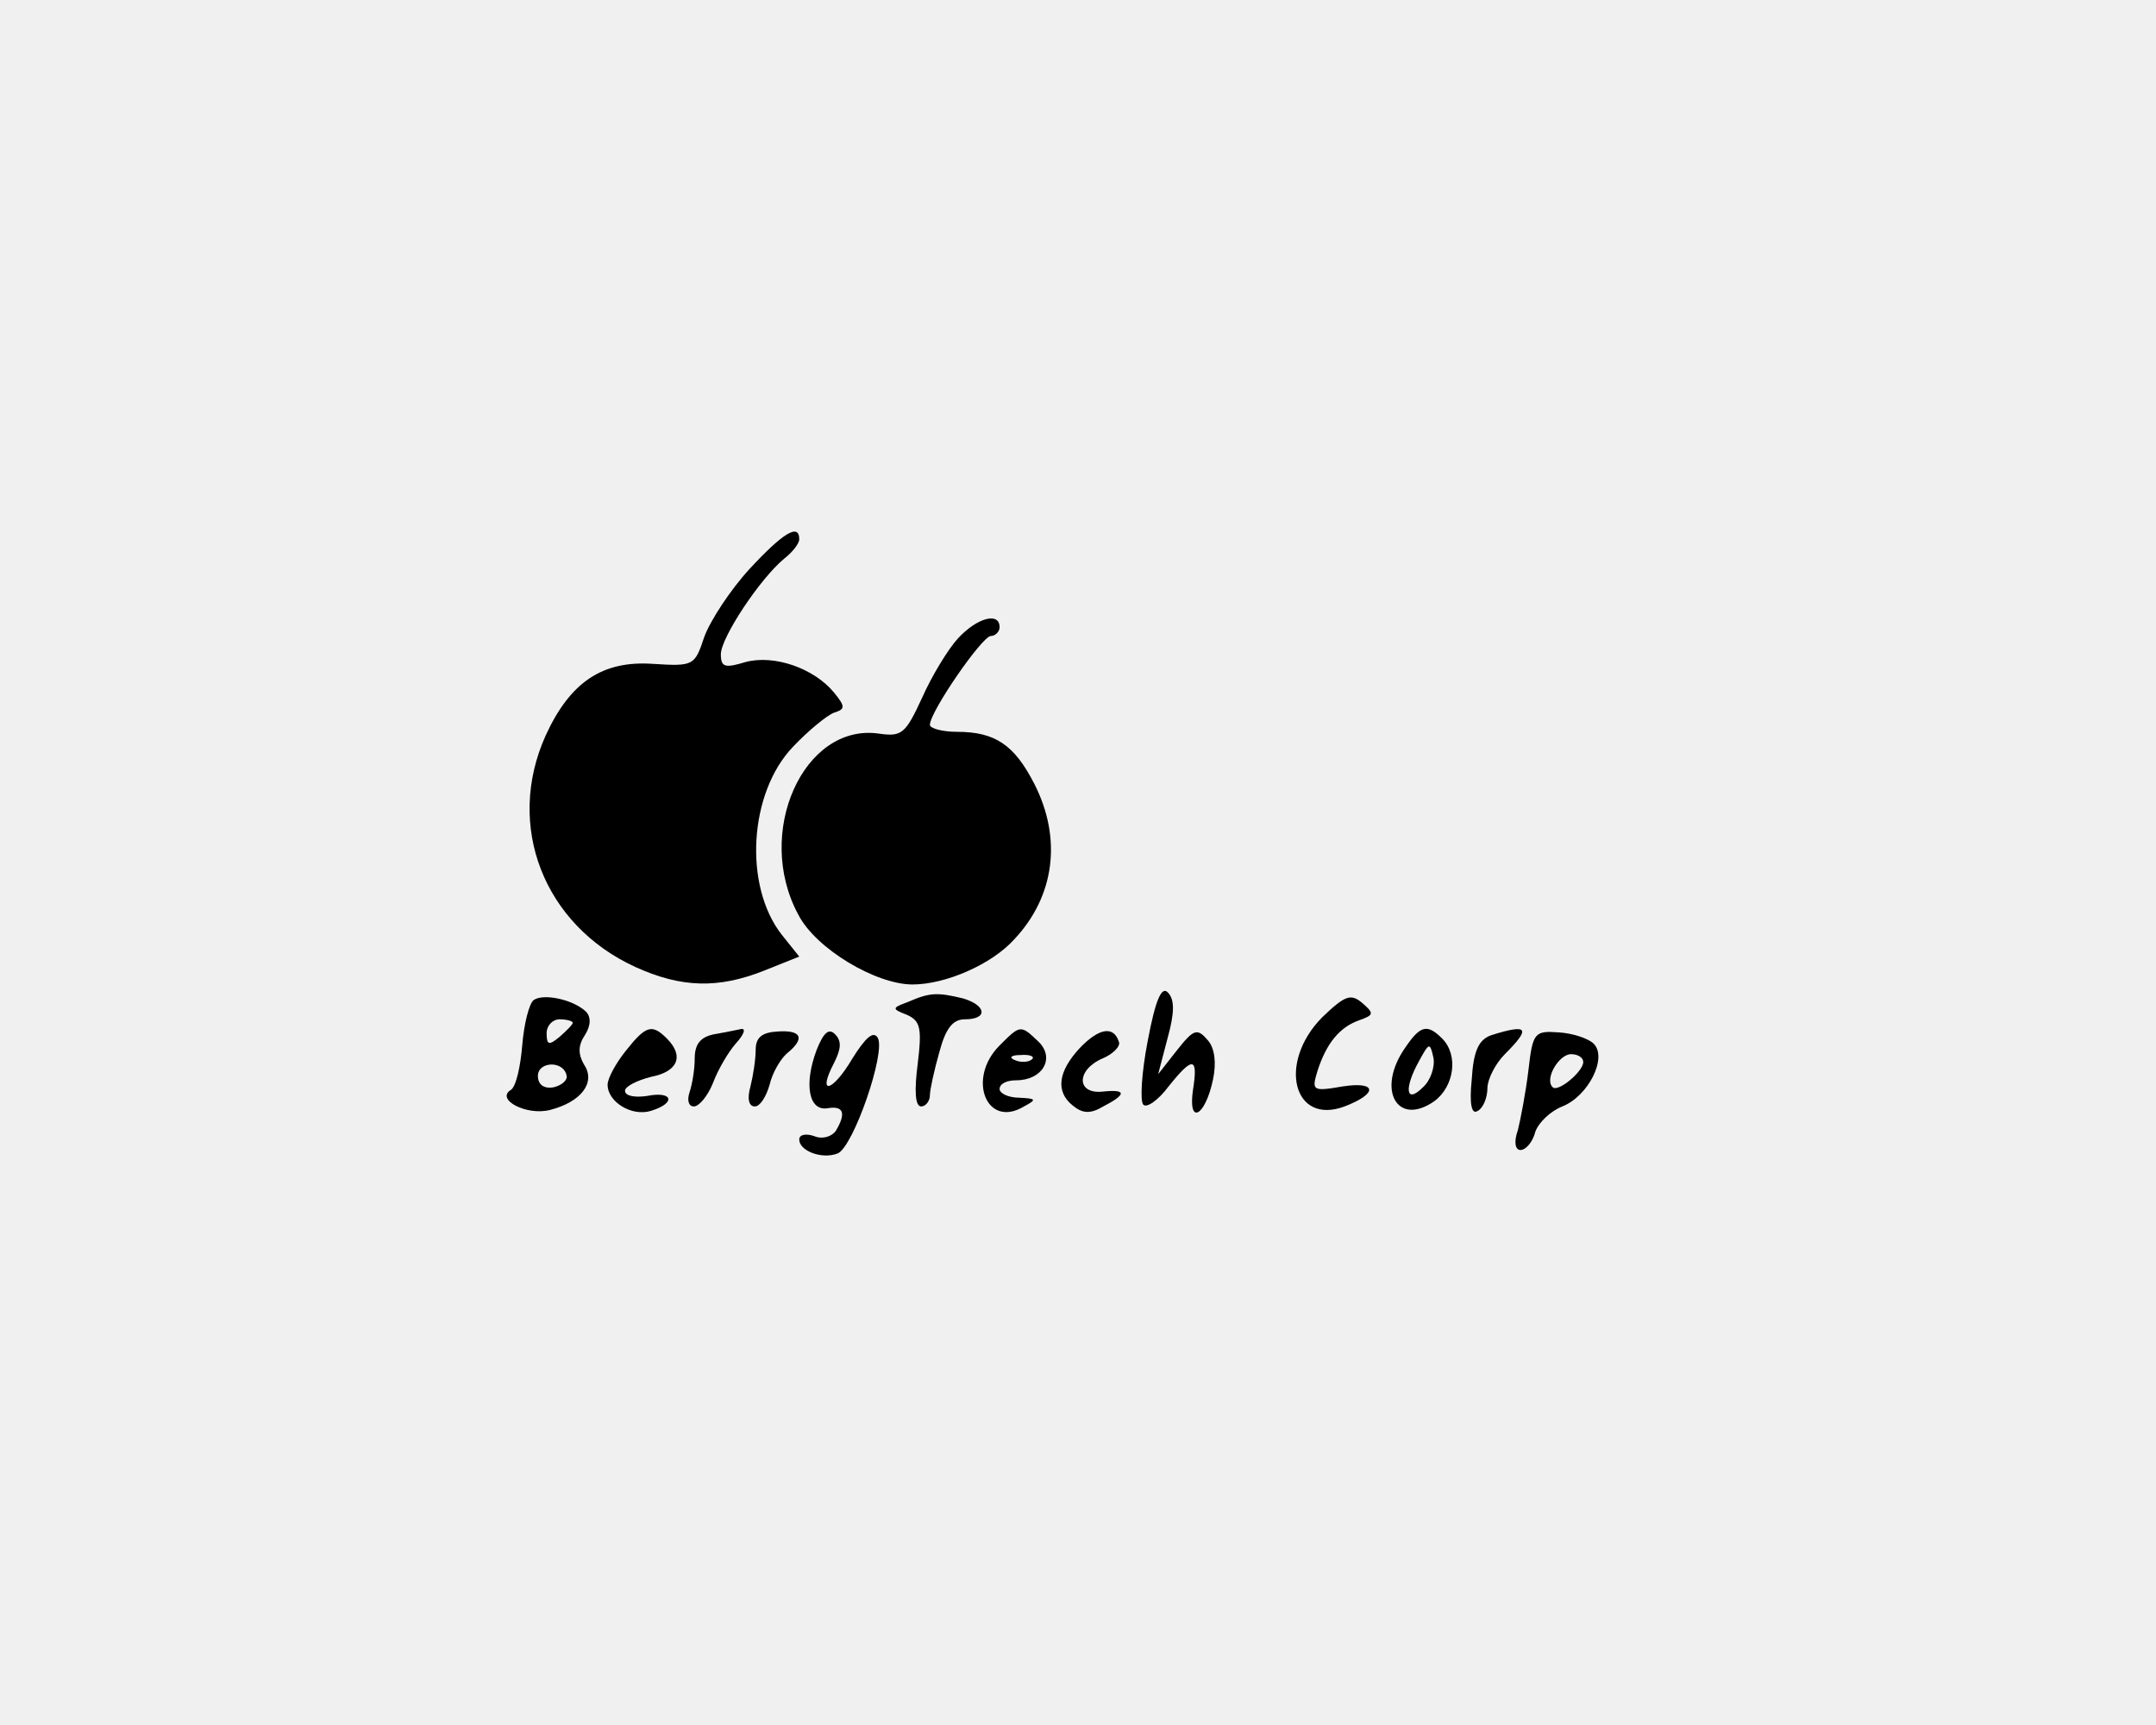
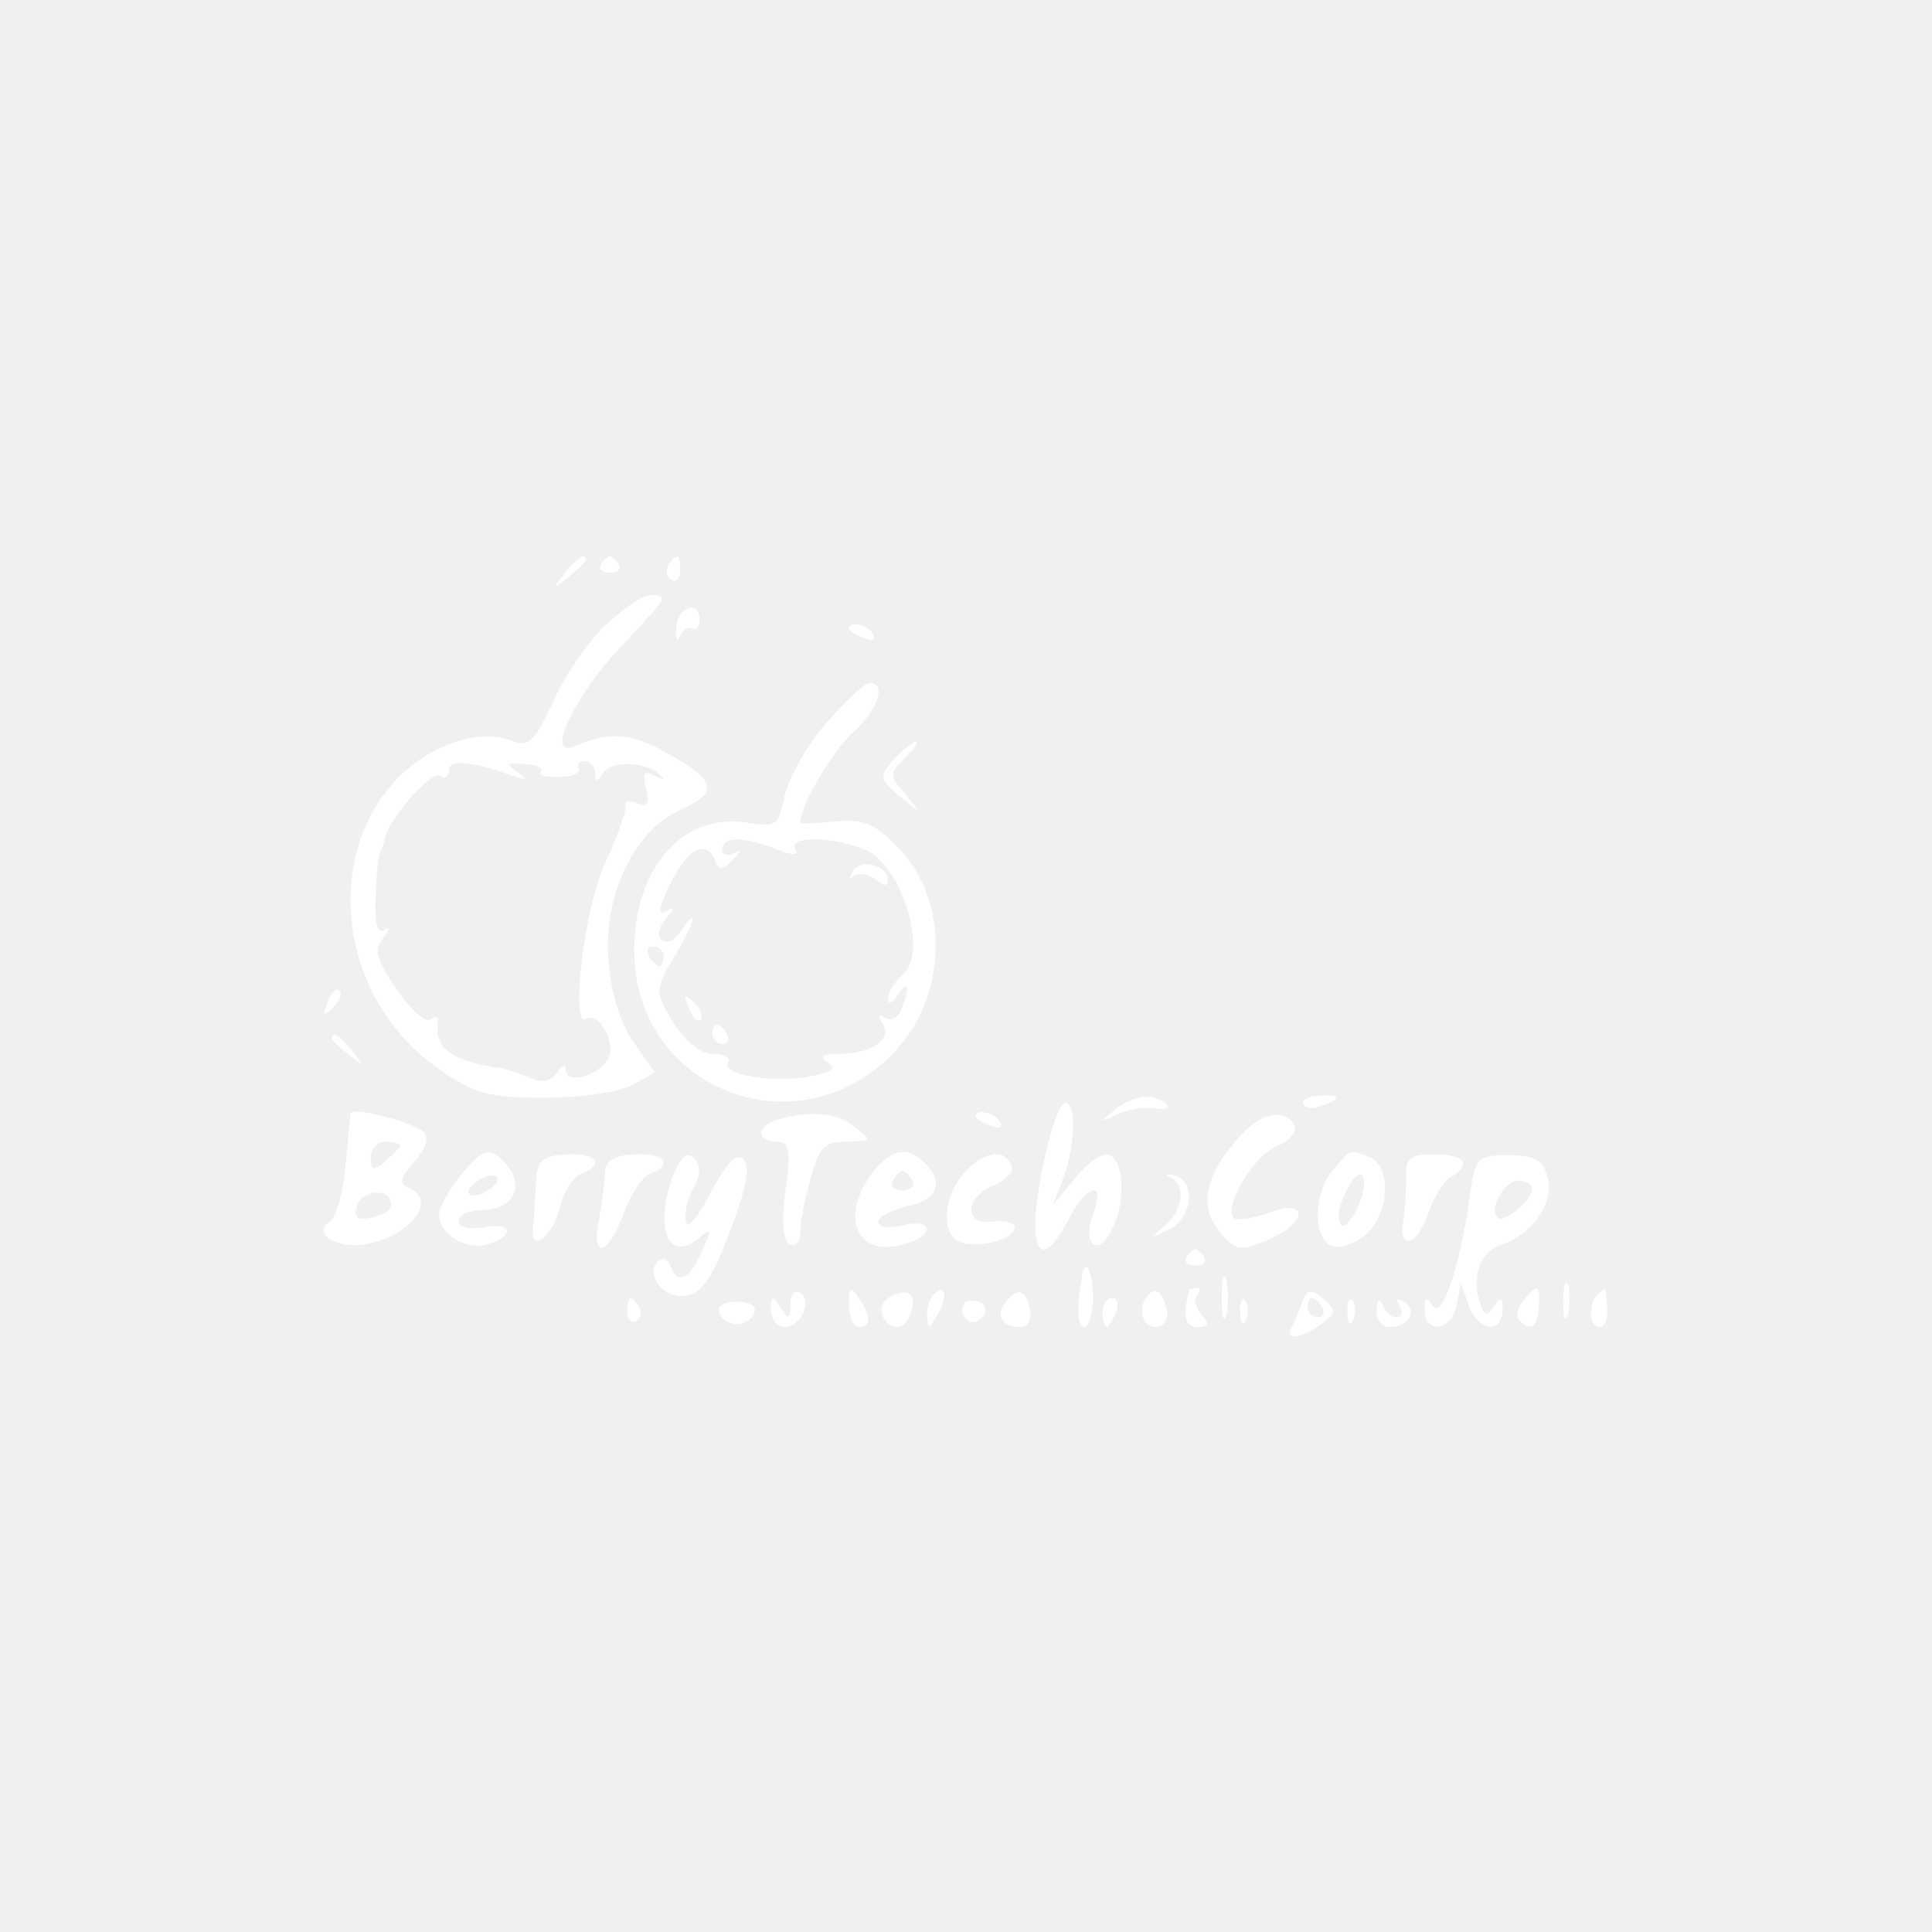
- <svg xmlns="http://www.w3.org/2000/svg" version="1.0" width="100pt" height="80pt" viewBox="0 0 198 198" preserveAspectRatio="xMidYMid meet">
-   <g transform="translate(0,198) scale(0.1,-0.1)" fill="#000000" stroke="none">
-     <path d="M613 1327 c-22 -24 -45 -59 -52 -78 -11 -33 -12 -34 -59 -31 -58 4 -95 -21 -123 -82 -47 -104 -2 -218 103 -266 53 -24 95 -25 148 -4 l40 16 -20 25 c-44 56 -38 163 13 216 18 19 39 36 47 39 13 4 13 7 0 23 -23 28 -69 44 -102 35 -23 -7 -28 -6 -28 9 0 19 45 87 73 110 9 7 17 17 17 22 0 19 -19 7 -57 -34z" />
-     <path d="M852 1247 c-11 -12 -30 -43 -41 -68 -19 -41 -23 -45 -50 -41 -86 12 -143 -114 -92 -208 20 -39 89 -80 131 -80 38 0 91 23 117 52 46 49 55 115 23 178 -23 45 -45 60 -89 60 -17 0 -31 4 -31 8 0 15 60 102 70 102 5 0 10 5 10 10 0 18 -26 11 -48 -13z" />
-     <path d="M1070 785 c-7 -36 -9 -69 -5 -73 4 -4 17 5 29 21 28 35 34 34 28 -4 -6 -41 14 -31 23 12 4 19 2 36 -6 45 -12 14 -16 13 -35 -11 l-22 -28 11 42 c8 29 8 44 0 52 -7 7 -14 -8 -23 -56z" />
-     <path d="M365 832 c-5 -4 -11 -27 -13 -52 -2 -24 -7 -47 -13 -51 -18 -11 18 -30 45 -23 35 9 53 31 39 52 -7 12 -7 22 1 34 7 11 7 21 1 27 -15 14 -49 21 -60 13z m45 -26 c0 -2 -7 -9 -15 -16 -12 -10 -15 -10 -15 4 0 9 7 16 15 16 8 0 15 -2 15 -4z m-7 -61 c1 -5 -6 -11 -15 -13 -11 -2 -18 3 -18 13 0 17 30 18 33 0z" />
-     <path d="M795 830 c-19 -7 -19 -8 -1 -15 15 -7 17 -15 12 -56 -4 -31 -3 -49 4 -49 5 0 10 6 10 13 0 6 5 29 11 50 7 26 15 37 29 37 27 0 25 16 -2 24 -29 7 -38 7 -63 -4z" />
-     <path d="M1270 812 c-51 -52 -33 -124 26 -102 39 15 37 29 -2 23 -35 -6 -36 -5 -29 18 10 31 25 50 48 58 17 6 17 8 3 20 -13 11 -20 8 -46 -17z" />
-     <path d="M471 774 c-12 -15 -21 -32 -21 -39 0 -20 28 -37 50 -30 29 9 25 23 -5 17 -14 -2 -25 0 -25 6 0 5 14 12 30 16 31 6 38 24 18 44 -17 17 -24 15 -47 -14z" />
-     <path d="M573 793 c-16 -3 -23 -11 -23 -28 0 -13 -3 -30 -6 -39 -3 -9 -1 -16 5 -16 6 0 16 12 22 27 6 16 18 36 26 45 9 10 12 17 7 17 -5 -1 -19 -4 -31 -6z" />
-     <path d="M620 775 c0 -11 -3 -30 -6 -42 -4 -14 -2 -23 5 -23 6 0 13 11 17 25 3 13 12 29 20 36 21 17 17 27 -11 25 -18 -1 -25 -7 -25 -21z" />
-     <path d="M690 775 c-15 -40 -9 -71 13 -67 18 3 21 -6 9 -26 -5 -7 -16 -10 -25 -6 -9 3 -17 2 -17 -4 0 -13 26 -23 44 -16 18 7 56 117 46 133 -5 8 -14 0 -29 -24 -23 -39 -41 -43 -21 -5 8 16 9 25 1 33 -7 7 -13 2 -21 -18z" />
-     <path d="M900 780 c-38 -38 -15 -96 28 -70 15 8 14 9 -5 10 -13 0 -23 5 -23 10 0 6 8 10 19 10 30 0 45 25 26 44 -21 20 -21 20 -45 -4z m37 -16 c-3 -3 -12 -4 -19 -1 -8 3 -5 6 6 6 11 1 17 -2 13 -5z" />
-     <path d="M992 777 c-25 -27 -28 -50 -8 -66 11 -9 20 -10 35 -1 27 14 27 20 -1 17 -30 -3 -30 25 0 38 12 5 21 14 19 19 -6 19 -23 16 -45 -7z" />
-     <path d="M1366 778 c-34 -48 -10 -92 33 -62 23 17 28 53 9 72 -17 17 -25 15 -42 -10z m20 -46 c-20 -20 -22 -1 -4 31 11 20 12 21 16 3 2 -10 -3 -26 -12 -34z" />
-     <path d="M1465 792 c-15 -5 -21 -18 -23 -51 -3 -29 0 -41 7 -36 6 3 11 15 11 26 0 10 9 28 20 39 30 30 27 35 -15 22z" />
-     <path d="M1507 751 c-3 -25 -9 -56 -12 -68 -5 -14 -3 -23 3 -23 6 0 14 9 17 21 4 11 18 24 31 29 30 12 52 56 36 72 -6 6 -24 12 -40 13 -28 2 -30 0 -35 -44z m63 10 c0 -11 -29 -35 -35 -29 -10 9 7 38 21 38 8 0 14 -4 14 -9z" />
+ <svg xmlns="http://www.w3.org/2000/svg" version="1.0" width="100pt" height="100pt" viewBox="0 0 198 198" preserveAspectRatio="xMidYMid meet">
+   <g transform="translate(0,198) scale(0.1,-0.1)" fill="#ffffff" stroke="none">
+     <path d="M579 1393 c-13 -16 -12 -17 4 -4 9 7 17 15 17 17 0 8 -8 3 -21 -13z" />
+     <path d="M616 1402 c-3 -5 1 -9 9 -9 8 0 12 4 9 9 -3 4 -7 8 -9 8 -2 0 -6 -4 -9 -8z" />
+     <path d="M685 1401 c-3 -5 -2 -12 3 -15 5 -3 9 1 9 9 0 17 -3 19 -12 6z" />
+     <path d="M619 1338 c-18 -18 -42 -53 -53 -79 -20 -42 -24 -45 -45 -37 -32 11 -81 -6 -114 -40 -78 -82 -58 -227 42 -297 37 -26 51 -30 109 -30 37 0 77 6 90 13 l23 13 -21 30 c-13 17 -24 51 -26 82 -7 67 25 135 73 157 40 18 38 29 -13 58 -37 21 -59 23 -96 7 -30 -12 2 54 50 104 47 50 48 51 28 51 -8 0 -29 -15 -47 -32z m-94 -153 c16 -5 17 -5 5 4 -12 8 -11 10 7 8 12 0 20 -4 17 -8 -2 -4 7 -6 20 -5 13 0 22 4 19 9 -2 4 1 7 6 7 6 0 11 -6 11 -12 0 -10 2 -10 8 0 9 13 46 12 59 -3 5 -4 2 -5 -6 0 -11 6 -13 3 -9 -13 4 -15 2 -19 -9 -15 -7 3 -13 2 -12 -3 1 -5 -8 -31 -21 -59 -21 -45 -36 -170 -19 -159 12 7 30 -23 23 -39 -7 -18 -44 -30 -44 -14 0 7 -4 6 -9 -2 -6 -9 -15 -11 -27 -6 -11 4 -23 9 -29 10 -52 7 -71 21 -66 48 1 5 -3 6 -8 2 -6 -3 -21 11 -35 32 -21 30 -23 40 -13 52 7 9 7 12 1 8 -8 -4 -10 7 -9 36 1 23 3 43 5 45 1 1 3 6 4 11 2 19 47 71 57 66 5 -4 9 -1 9 6 0 11 24 9 65 -6z" />
+     <path d="M693 1336 c-1 -12 1 -15 4 -8 3 6 8 10 12 8 4 -3 8 1 8 8 0 22 -23 14 -24 -8z" />
+     <path d="M870 1336 c0 -2 7 -7 16 -10 8 -3 12 -2 9 4 -6 10 -25 14 -25 6z" />
+     <path d="M846 1238 c-20 -23 -38 -56 -42 -74 -6 -30 -8 -32 -39 -27 -65 10 -115 -46 -115 -131 0 -147 177 -210 273 -97 49 59 48 152 -4 204 -24 24 -36 28 -64 25 -19 -2 -35 -2 -35 -1 0 17 33 73 54 92 26 24 35 51 17 51 -5 0 -25 -19 -45 -42z m-51 -128 c17 -7 24 -7 20 0 -8 13 36 13 70 0 39 -15 68 -107 39 -130 -8 -7 -14 -18 -14 -24 0 -6 5 -4 10 4 11 17 13 10 4 -14 -3 -9 -11 -13 -17 -9 -6 4 -7 1 -2 -7 9 -15 -11 -30 -45 -30 -17 0 -21 -3 -12 -9 10 -6 5 -10 -17 -14 -37 -8 -93 2 -85 14 3 5 -4 9 -16 9 -12 0 -28 13 -40 32 -19 32 -19 33 0 66 11 18 20 36 20 40 0 4 -5 -1 -11 -11 -6 -9 -15 -15 -20 -11 -6 3 -5 12 3 22 10 12 10 14 0 8 -8 -5 -7 5 5 28 17 36 37 47 46 24 3 -10 8 -10 18 1 9 9 9 11 2 7 -7 -4 -13 -2 -13 3 0 14 21 14 55 1z m-115 -110 c0 -5 -2 -10 -4 -10 -3 0 -8 5 -11 10 -3 6 -1 10 4 10 6 0 11 -4 11 -10z" />
+     <path d="M874 1087 c-4 -7 -4 -9 1 -5 4 4 14 3 22 -3 8 -7 13 -8 13 -1 0 15 -28 23 -36 9z" />
+     <path d="M706 947 c3 -10 9 -15 12 -12 3 3 0 11 -7 18 -10 9 -11 8 -5 -6z" />
+     <path d="M730 920 c0 -5 5 -10 11 -10 5 0 7 5 4 10 -3 6 -8 10 -11 10 -2 0 -4 -4 -4 -10z" />
+     <path d="M916 1202 c-15 -18 -15 -20 6 -38 23 -19 23 -19 6 2 -17 19 -17 21 -1 37 10 9 15 17 12 17 -3 0 -13 -8 -23 -18z" />
+     <path d="M336 953 c-6 -14 -5 -15 5 -6 7 7 10 15 7 18 -3 3 -9 -2 -12 -12z" />
+     <path d="M340 916 c0 -2 8 -10 18 -17 15 -13 16 -12 3 4 -13 16 -21 21 -21 13z" />
+     <path d="M1143 843 c-17 -13 -17 -14 2 -5 11 5 28 8 38 6 11 -1 16 0 13 4 -12 12 -35 10 -53 -5z" />
+     <path d="M1336 848 c3 -4 11 -5 19 -1 21 7 19 12 -4 10 -11 0 -18 -5 -15 -9z" />
+     <path d="M1072 799 c-22 -94 -9 -131 23 -69 19 37 39 41 25 5 -11 -30 5 -44 19 -16 14 26 14 68 -1 77 -6 4 -21 -5 -35 -22 l-24 -29 11 28 c12 34 13 77 2 77 -5 0 -14 -23 -20 -51z" />
+     <path d="M359 839 c0 -2 -2 -26 -5 -53 -2 -27 -9 -53 -16 -58 -20 -13 11 -30 42 -22 44 10 68 46 38 57 -9 3 -8 10 6 26 13 14 16 25 10 31 -10 10 -73 26 -75 19z m51 -33 c0 -2 -7 -9 -15 -16 -12 -10 -15 -10 -15 4 0 9 7 16 15 16 8 0 15 -2 15 -4z m-9 -61 c0 -5 -9 -11 -21 -13 -15 -3 -18 1 -14 13 7 17 35 17 35 0z" />
+     <path d="M798 833 c-22 -6 -24 -23 -2 -23 13 0 15 -8 9 -49 -4 -31 -3 -51 4 -56 6 -3 11 2 11 12 0 10 5 35 11 56 8 31 14 37 37 37 26 1 26 1 8 15 -19 15 -44 17 -78 8z" />
+     <path d="M1000 836 c0 -2 7 -7 16 -10 8 -3 12 -2 9 4 -6 10 -25 14 -25 6z" />
+     <path d="M1273 818 c-37 -39 -45 -73 -24 -99 17 -21 21 -22 50 -10 42 18 43 44 1 28 -16 -6 -32 -8 -36 -5 -10 11 20 63 44 73 12 5 21 14 19 20 -7 19 -33 16 -54 -7z" />
+     <path d="M471 774 c-12 -15 -21 -32 -21 -39 0 -20 28 -37 50 -30 29 9 25 23 -5 17 -15 -2 -25 0 -25 7 0 6 11 11 25 11 30 0 43 24 25 45 -17 21 -25 19 -49 -11z m29 -14 c-8 -5 -17 -7 -19 -4 -3 3 1 9 9 14 8 5 17 7 19 4 3 -3 -1 -9 -9 -14z" />
+     <path d="M549 763 c-1 -18 -2 -37 -3 -43 -2 -24 20 -7 27 20 4 17 14 33 22 37 26 9 16 22 -15 20 -26 -2 -30 -6 -31 -34z" />
+     <path d="M620 779 c0 -9 -3 -31 -6 -48 -9 -42 9 -39 25 5 7 19 19 38 27 41 25 9 15 22 -16 20 -20 -1 -30 -7 -30 -18z" />
+     <path d="M690 776 c-20 -54 -5 -91 26 -65 13 11 14 9 3 -14 -13 -29 -25 -34 -32 -14 -2 6 -8 9 -12 5 -15 -14 5 -39 27 -36 17 2 28 18 46 66 17 44 21 67 14 74 -7 7 -17 -3 -33 -33 -12 -24 -24 -39 -26 -32 -2 7 1 22 7 34 8 15 9 24 1 32 -7 7 -13 2 -21 -17z" />
+     <path d="M898 783 c-38 -45 -23 -91 25 -79 15 3 27 11 27 16 0 6 -11 8 -25 4 -14 -3 -25 -2 -25 4 0 5 14 12 30 16 31 6 38 24 18 44 -17 17 -32 15 -50 -5z m37 -13 c3 -5 -1 -10 -10 -10 -9 0 -13 5 -10 10 3 6 8 10 10 10 2 0 7 -4 10 -10z" />
+     <path d="M991 781 c-24 -24 -28 -66 -7 -74 18 -7 56 3 56 15 0 5 -10 8 -22 6 -30 -4 -30 24 0 37 12 5 21 14 19 19 -6 19 -26 17 -46 -3z" />
+     <path d="M1367 782 c-21 -23 -22 -71 -2 -79 9 -3 25 3 35 12 24 22 26 70 4 79 -21 8 -19 9 -37 -12z m22 -44 c-7 -13 -14 -18 -16 -11 -3 7 1 22 8 35 7 13 14 18 16 11 3 -7 -1 -22 -8 -35z" />
+     <path d="M1441 771 c0 -14 -1 -34 -3 -43 -5 -30 15 -24 25 7 6 17 16 34 23 38 23 13 16 24 -16 24 -26 0 -30 -4 -29 -26z" />
+     <path d="M1506 752 c-10 -71 -28 -125 -38 -110 -6 10 -8 8 -8 -4 0 -26 28 -22 33 5 l4 22 8 -22 c9 -27 35 -31 35 -5 0 13 -2 14 -9 3 -7 -11 -10 -10 -15 6 -8 27 2 51 24 58 30 10 53 42 46 68 -4 18 -12 23 -40 23 -33 0 -34 -2 -40 -44z m64 9 c0 -11 -29 -35 -35 -29 -10 9 7 38 21 38 8 0 14 -4 14 -9z" />
+     <path d="M1200 773 c16 -7 12 -34 -7 -50 -16 -13 -16 -13 5 -3 25 12 28 51 4 56 -7 1 -8 0 -2 -3z" />
+     <path d="M1216 692 c-3 -5 1 -9 9 -9 8 0 12 4 9 9 -3 4 -7 8 -9 8 -2 0 -6 -4 -9 -8z" />
+     <path d="M1109 673 c-6 -34 -5 -53 2 -53 5 0 9 14 9 30 0 27 -8 42 -11 23z" />
+     <path d="M1252 650 c0 -19 2 -27 5 -17 2 9 2 25 0 35 -3 9 -5 1 -5 -18z" />
+     <path d="M1602 645 c0 -16 2 -22 5 -12 2 9 2 23 0 30 -3 6 -5 -1 -5 -18z" />
+     <path d="M810 643 c0 -15 -2 -16 -10 -3 -8 13 -10 12 -10 -2 0 -10 6 -18 14 -18 17 0 29 27 16 35 -6 4 -10 -2 -10 -12z" />
+     <path d="M870 643 c0 -13 5 -23 10 -23 13 0 13 11 0 30 -8 12 -10 11 -10 -7z" />
+     <path d="M911 650 c-14 -8 -7 -30 9 -30 11 0 21 28 12 34 -5 3 -14 1 -21 -4z" />
+     <path d="M957 653 c-4 -3 -7 -13 -7 -22 1 -13 3 -13 11 2 11 19 8 33 -4 20z" />
+     <path d="M1032 647 c-13 -15 -6 -27 14 -27 7 0 11 7 10 15 -3 22 -12 27 -24 12z" />
+     <path d="M1177 653 c-12 -12 -7 -33 7 -33 8 0 13 7 12 15 -3 19 -11 27 -19 18z" />
+     <path d="M1219 658 c-7 -25 -5 -38 8 -38 12 0 13 3 4 13 -6 8 -8 17 -4 20 3 4 3 7 0 7 -4 0 -7 -1 -8 -2z" />
+     <path d="M1334 644 c-4 -11 -9 -22 -11 -26 -7 -12 12 -9 31 5 16 12 16 14 2 26 -13 11 -17 10 -22 -5z m21 -4 c3 -5 1 -10 -4 -10 -6 0 -11 5 -11 10 0 6 2 10 4 10 3 0 8 -4 11 -10z" />
+     <path d="M1561 647 c-6 -8 -8 -17 -4 -20 11 -12 19 -7 20 13 2 24 -1 25 -16 7z" />
+     <path d="M1637 653 c-10 -10 -8 -33 2 -33 6 0 9 9 8 20 -1 23 -1 22 -10 13z" />
+     <path d="M643 635 c0 -8 4 -12 9 -9 5 3 6 10 3 15 -9 13 -12 11 -12 -6z" />
+     <path d="M737 635 c2 -7 10 -12 18 -12 8 0 16 5 18 12 3 6 -5 11 -18 11 -13 0 -21 -5 -18 -11z" />
+     <path d="M987 633 c3 -7 9 -10 14 -7 14 8 11 21 -5 21 -8 0 -12 -6 -9 -14z" />
+     <path d="M1130 635 c0 -8 2 -15 4 -15 2 0 6 7 10 15 3 8 1 15 -4 15 -6 0 -10 -7 -10 -15z" />
+     <path d="M1271 634 c0 -11 3 -14 6 -6 3 7 2 16 -1 19 -3 4 -6 -2 -5 -13z" />
+     <path d="M1381 634 c0 -11 3 -14 6 -6 3 7 2 16 -1 19 -3 4 -6 -2 -5 -13z" />
+     <path d="M1411 638 c-1 -10 5 -18 13 -18 20 0 29 17 15 26 -8 4 -9 3 -5 -4 4 -7 3 -12 -3 -12 -5 0 -12 6 -14 13 -3 7 -6 5 -6 -5z" />
  </g>
</svg>
